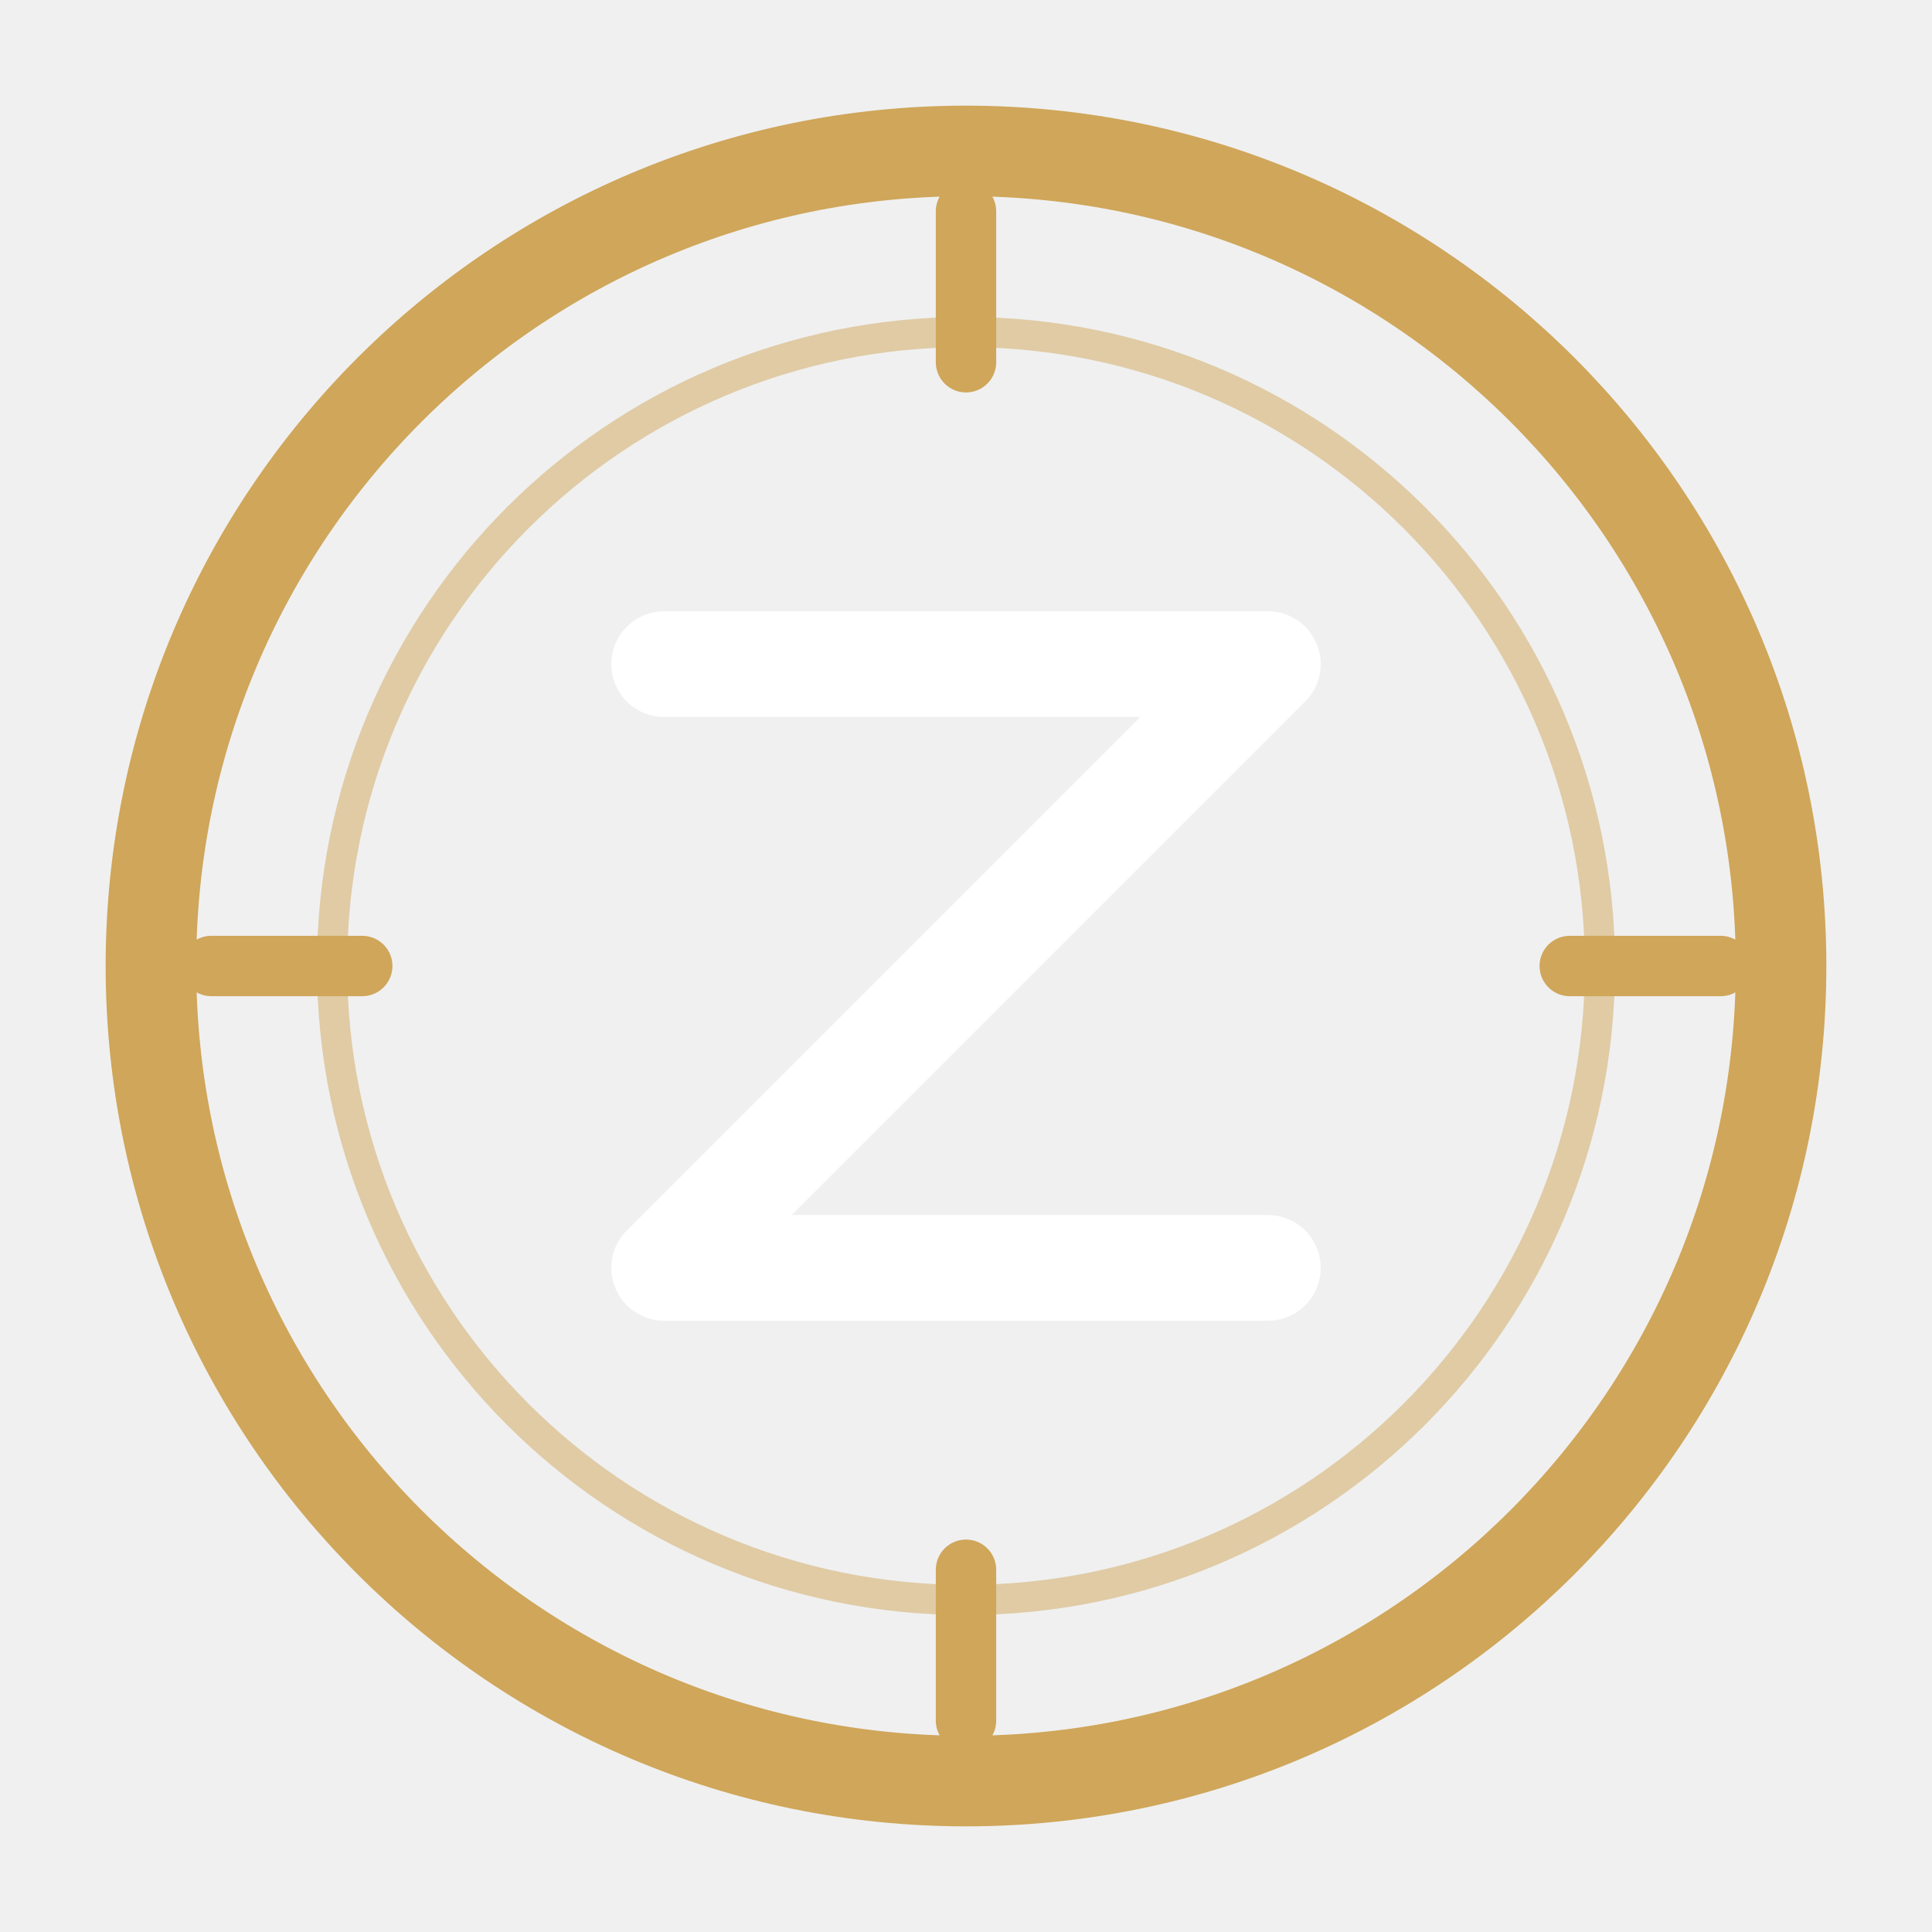
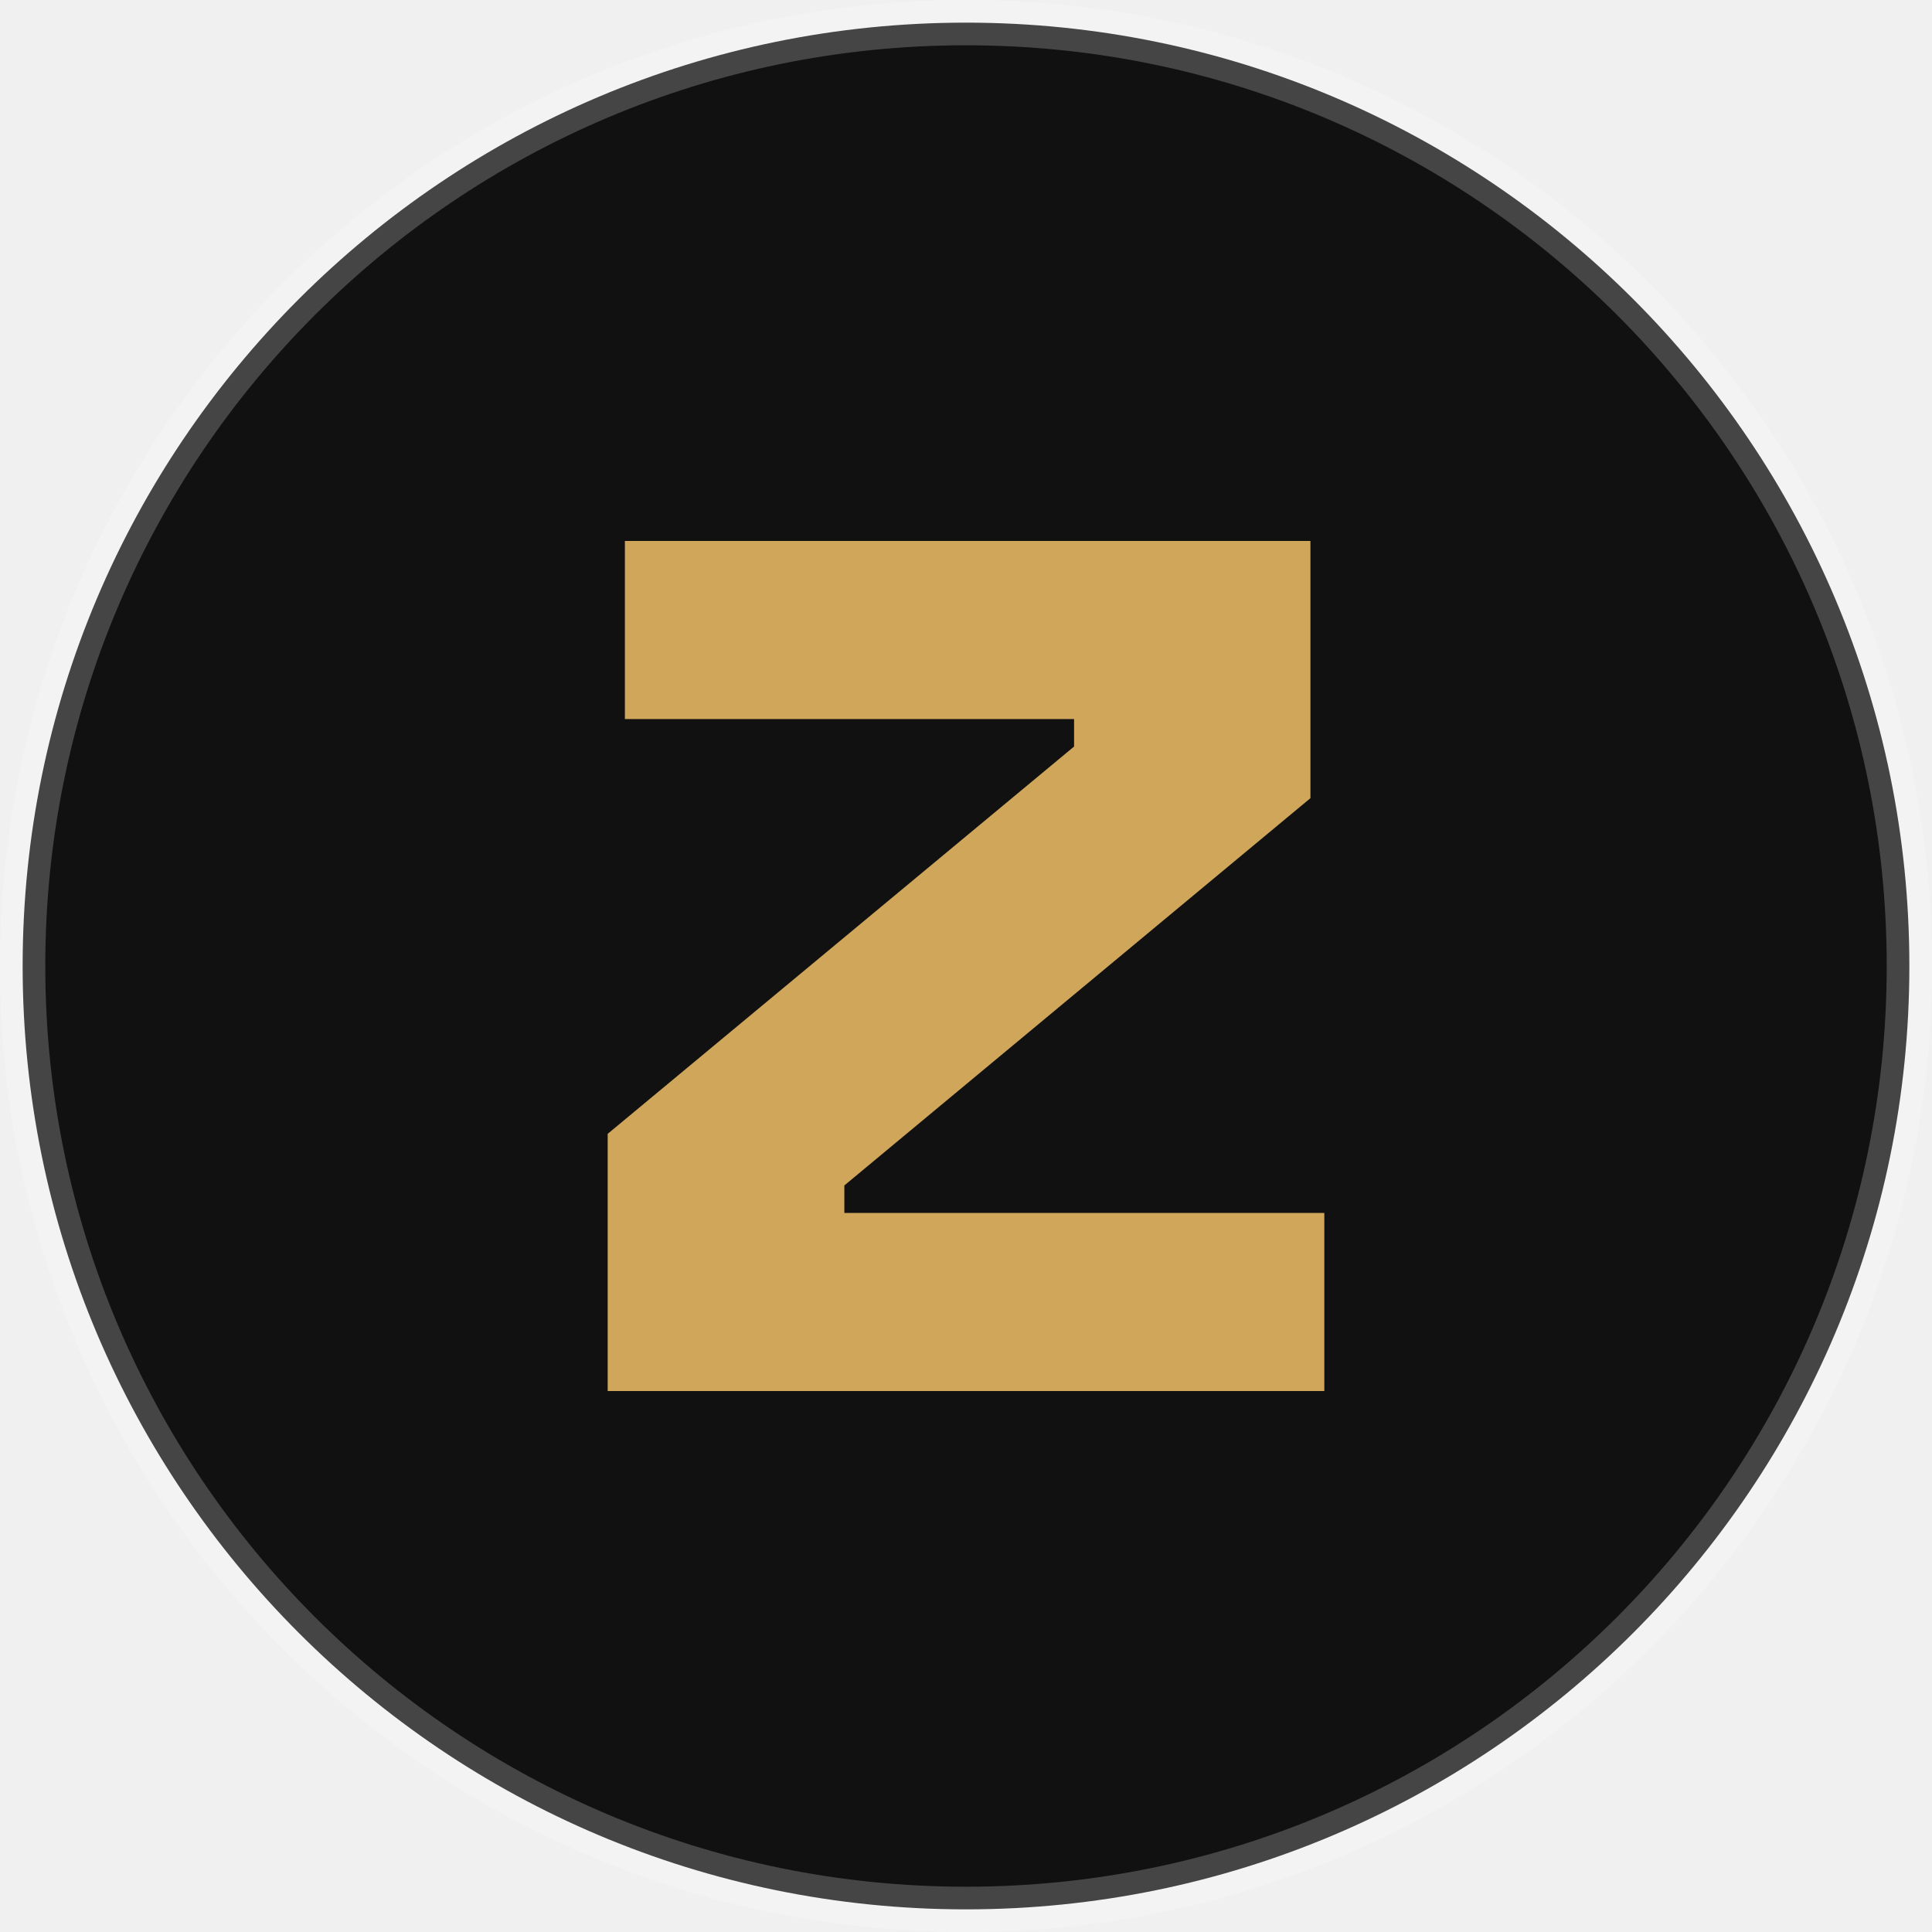
- <svg xmlns="http://www.w3.org/2000/svg" viewBox="0 0 64 64" fill="none" stroke-linecap="round">
-   <circle cx="32" cy="32" r="27" stroke="#CFA65A" stroke-width="3" />
-   <circle cx="32" cy="32" r="21" stroke="#CFA65A" stroke-width="1" opacity=".5" />
-   <path d="M32 7v5M32 52v5M7 32h5M52 32h5" stroke="#CFA65A" stroke-width="2" />
-   <path d="M22 22h20L22 42h20" stroke="#FFFFFF" stroke-width="3.5" stroke-linejoin="round" />
+ <svg xmlns="http://www.w3.org/2000/svg" viewBox="0 0 64 64">
+   <circle cx="32" cy="32" r="31.25" fill="#111111" stroke="#FFFFFF" stroke-opacity=".22" stroke-width="1.5" />
+   <path fill="#CFA65A" d="M43.87 46.08L20.13 46.08L20.13 37.56L35.58 24.73L35.58 23.82L20.70 23.82L20.70 17.92L43.41 17.92L43.41 26.44L27.97 39.27L27.97 40.18L43.87 40.18L43.87 46.08Z" />
</svg>
